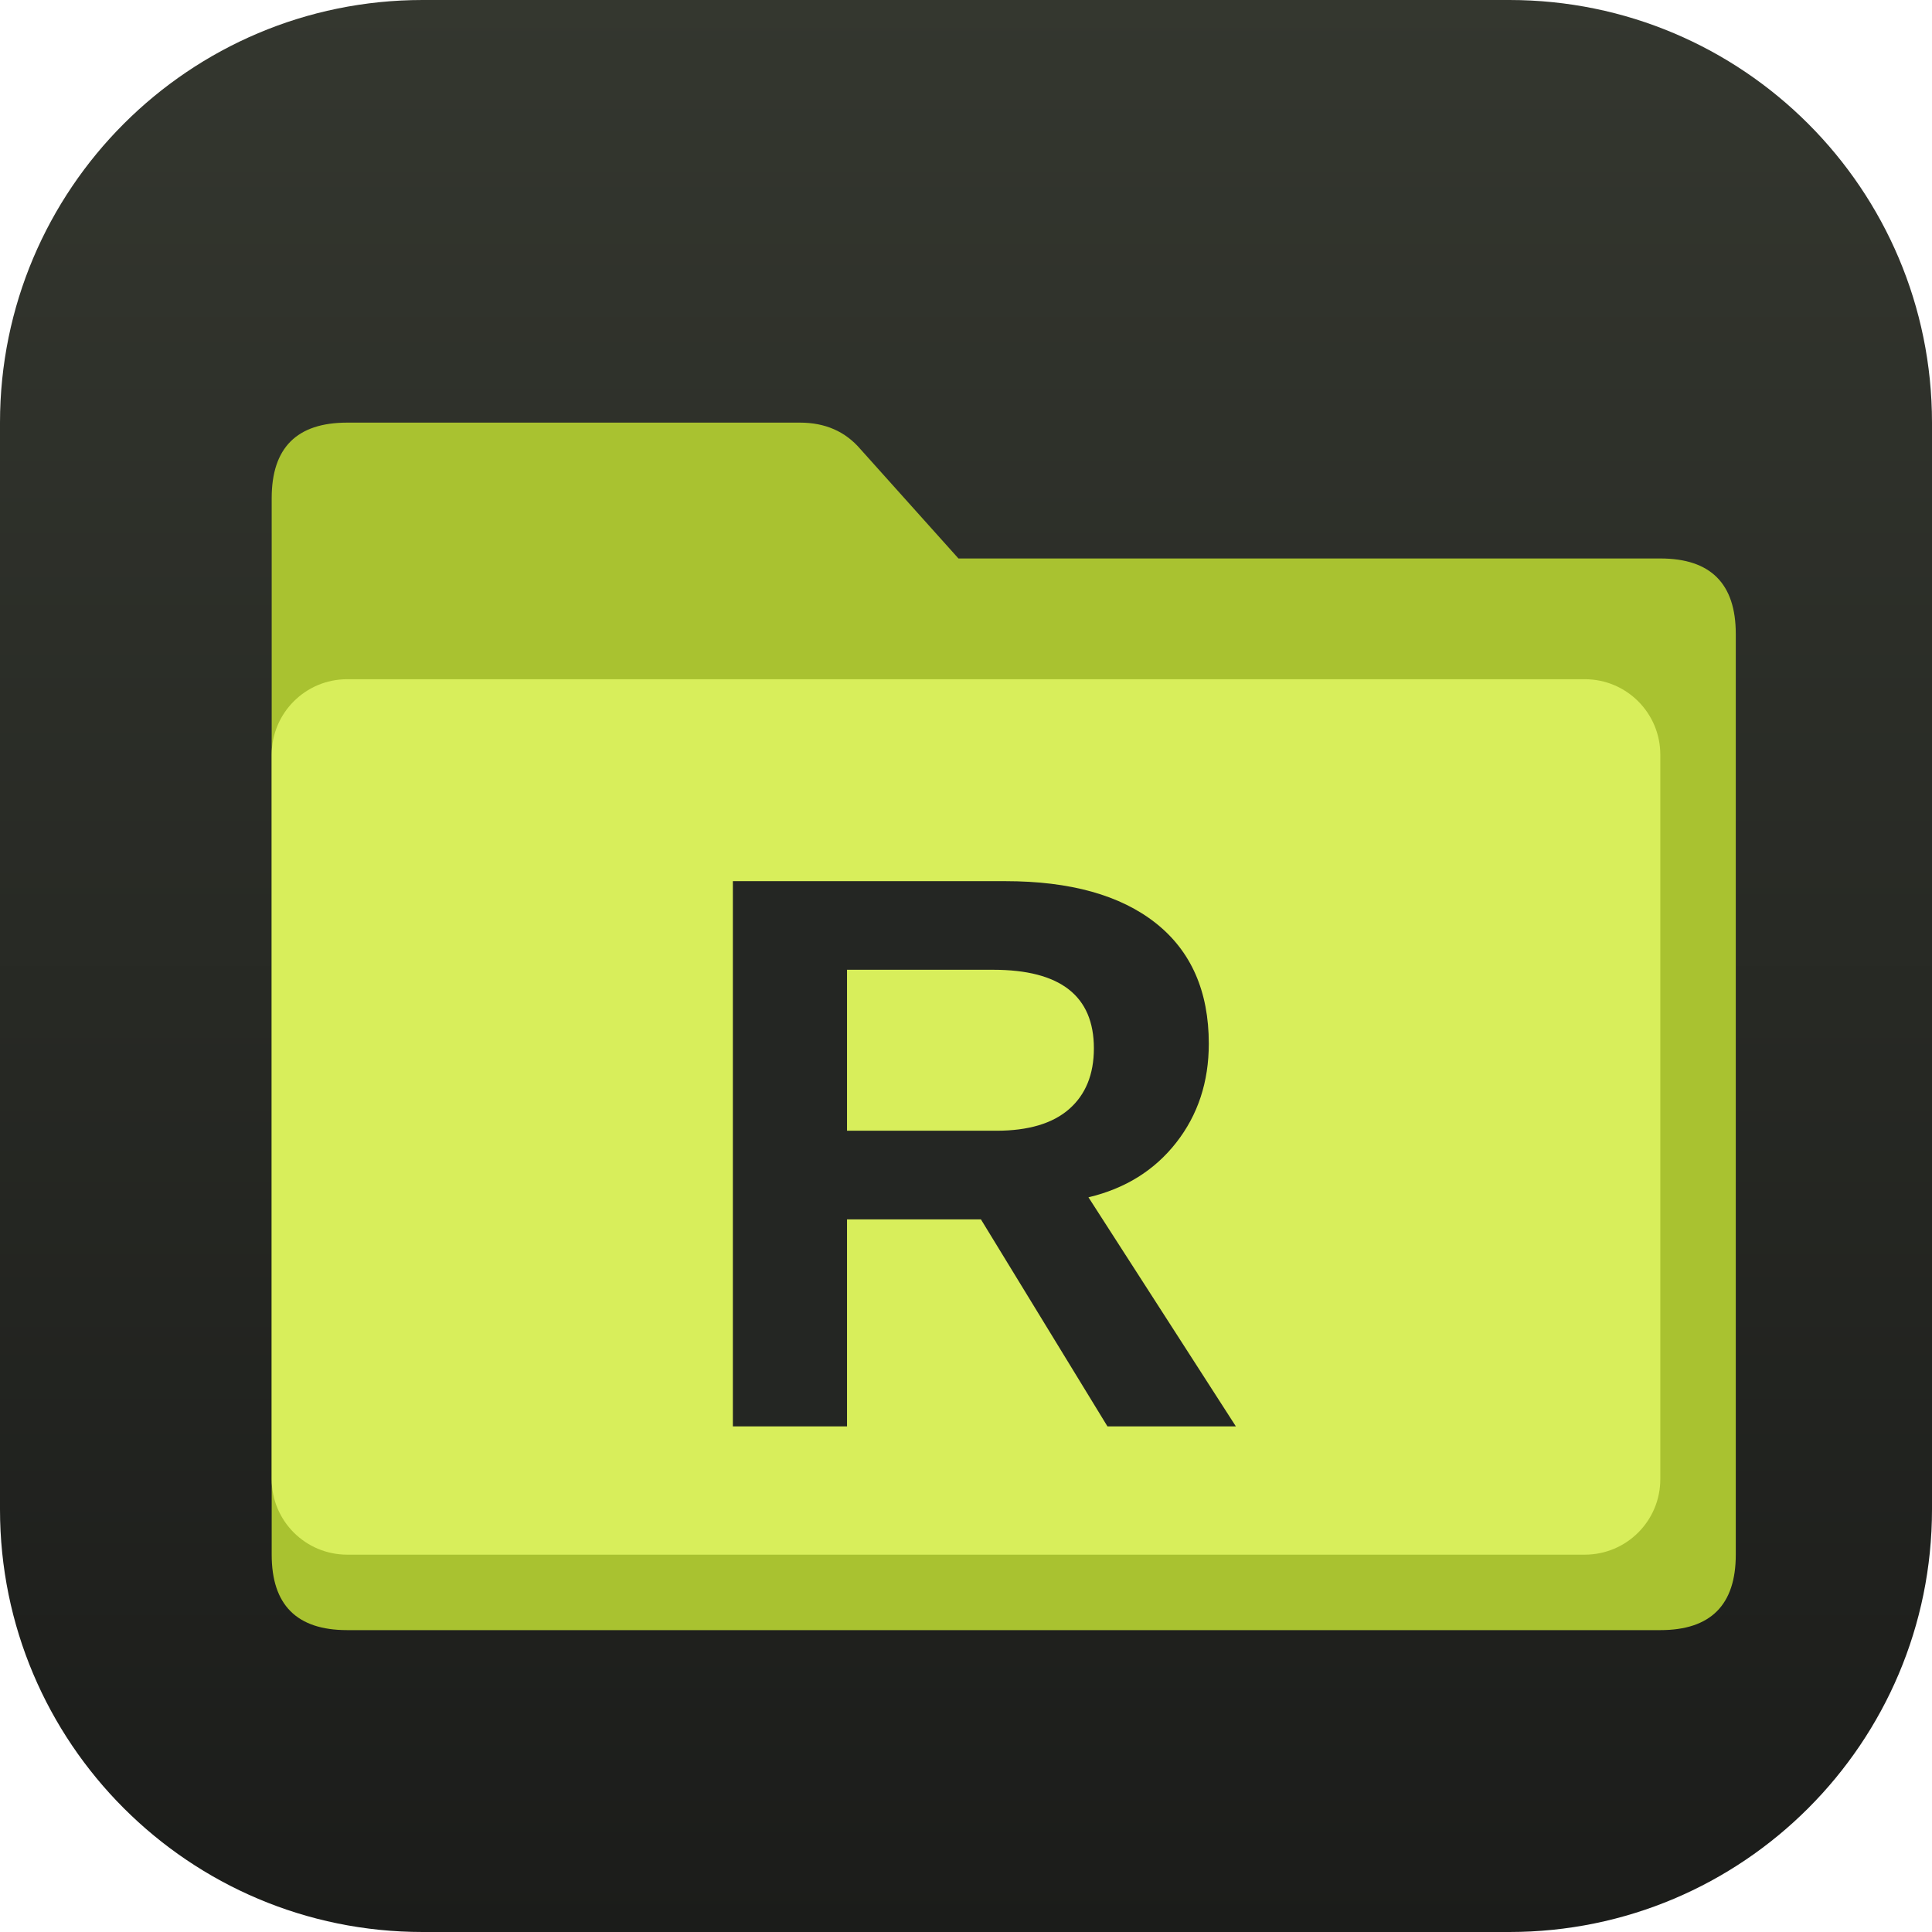
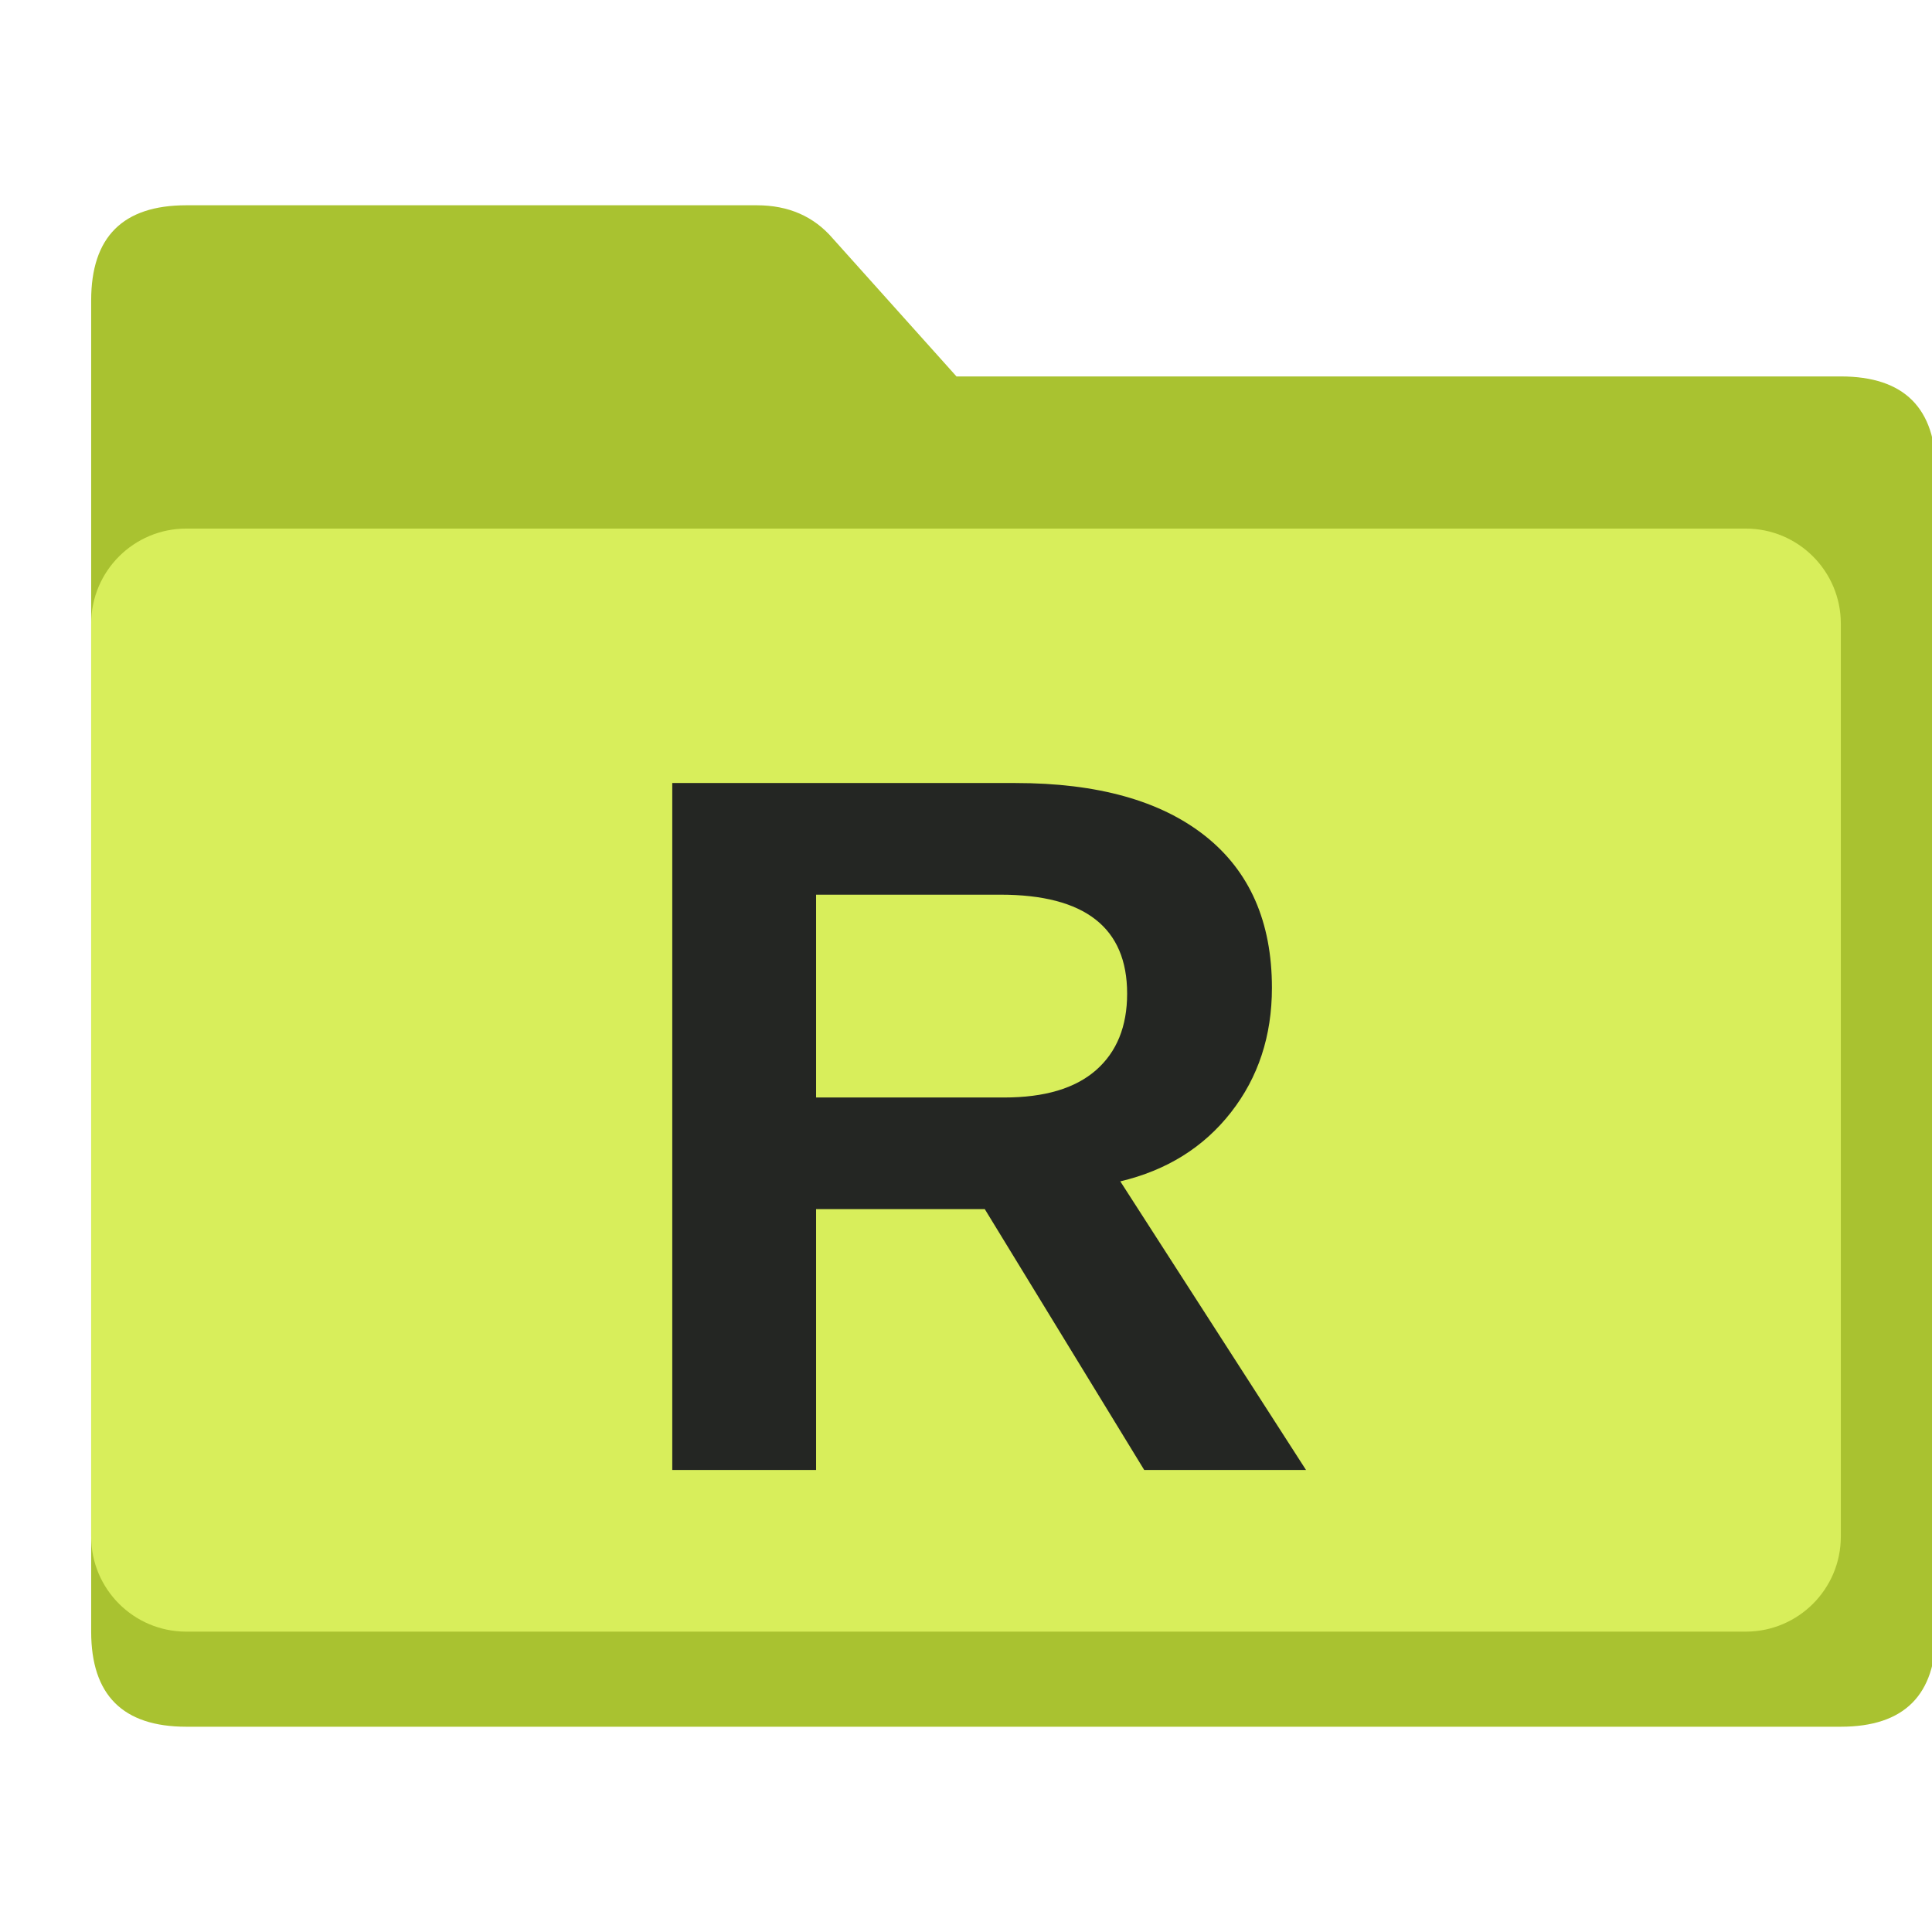
<svg xmlns="http://www.w3.org/2000/svg" viewBox="0 0 512 512">
-   <defs>
-     <linearGradient id="bg" x1="0" y1="0" x2="0" y2="1">
-       <stop offset="0" stop-color="#34372f" />
-       <stop offset="1" stop-color="#1b1c1a" />
-     </linearGradient>
-   </defs>
-   <rect width="512" height="512" rx="112" fill="url(#bg)" />
-   <path d="M72 132 q0-20 20-20 h120 q10 0 16 7 l26 29 h186 q20 0 20 20 v244 q0 20-20 20 H92 q-20 0-20-20 z" fill="#a9c230" />
-   <rect x="72" y="180" width="368" height="232" rx="20" fill="#d8ee5b" />
-   <text x="256" y="378" text-anchor="middle" font-family="Segoe UI, Arial, sans-serif" font-weight="900" font-size="210" fill="#242623">R</text>
+   <g transform="translate(256 256) scale(1.26) translate(-256 -272)">
+     <path d="M72 132 q0-20 20-20 h120 q10 0 16 7 l26 29 h186 q20 0 20 20 v244 q0 20-20 20 H92 q-20 0-20-20 z" fill="#a9c230" />
+     <rect x="72" y="180" width="368" height="232" rx="20" fill="#d8ee5b" />
+     <text x="256" y="378" text-anchor="middle" font-family="Segoe UI, Arial, sans-serif" font-weight="900" font-size="210" fill="#242623">R</text>
+   </g>
</svg>
